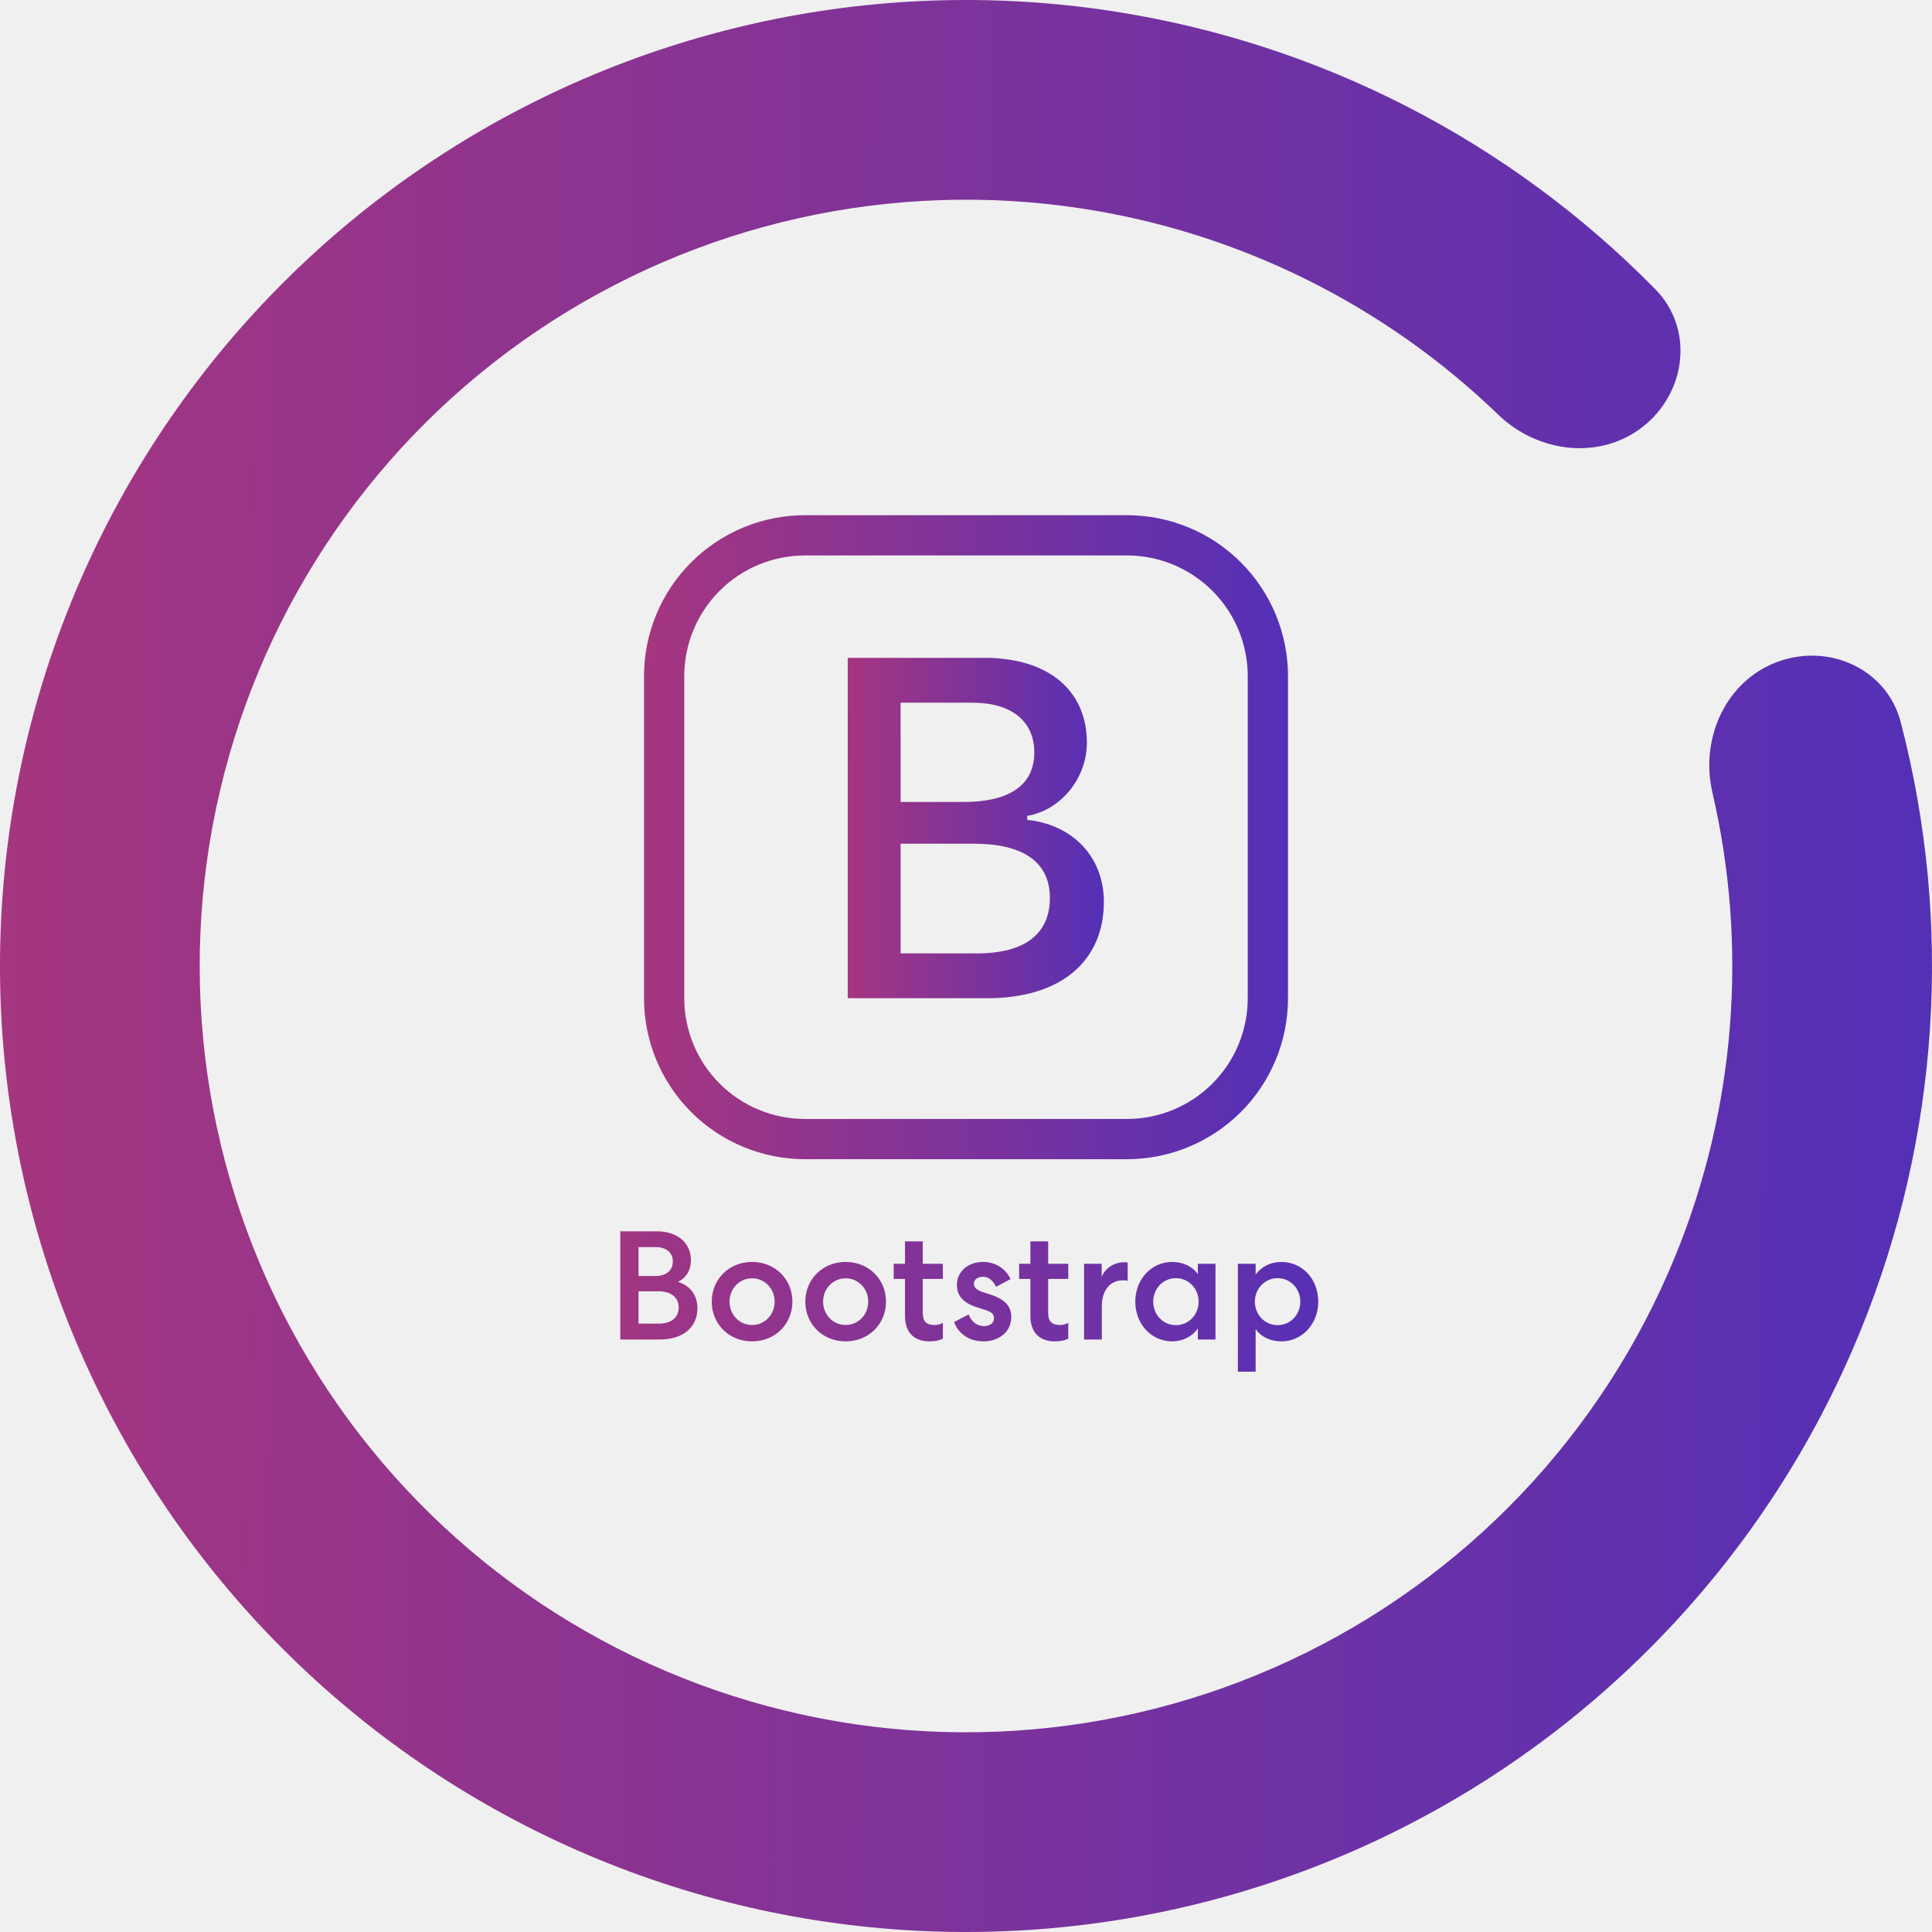
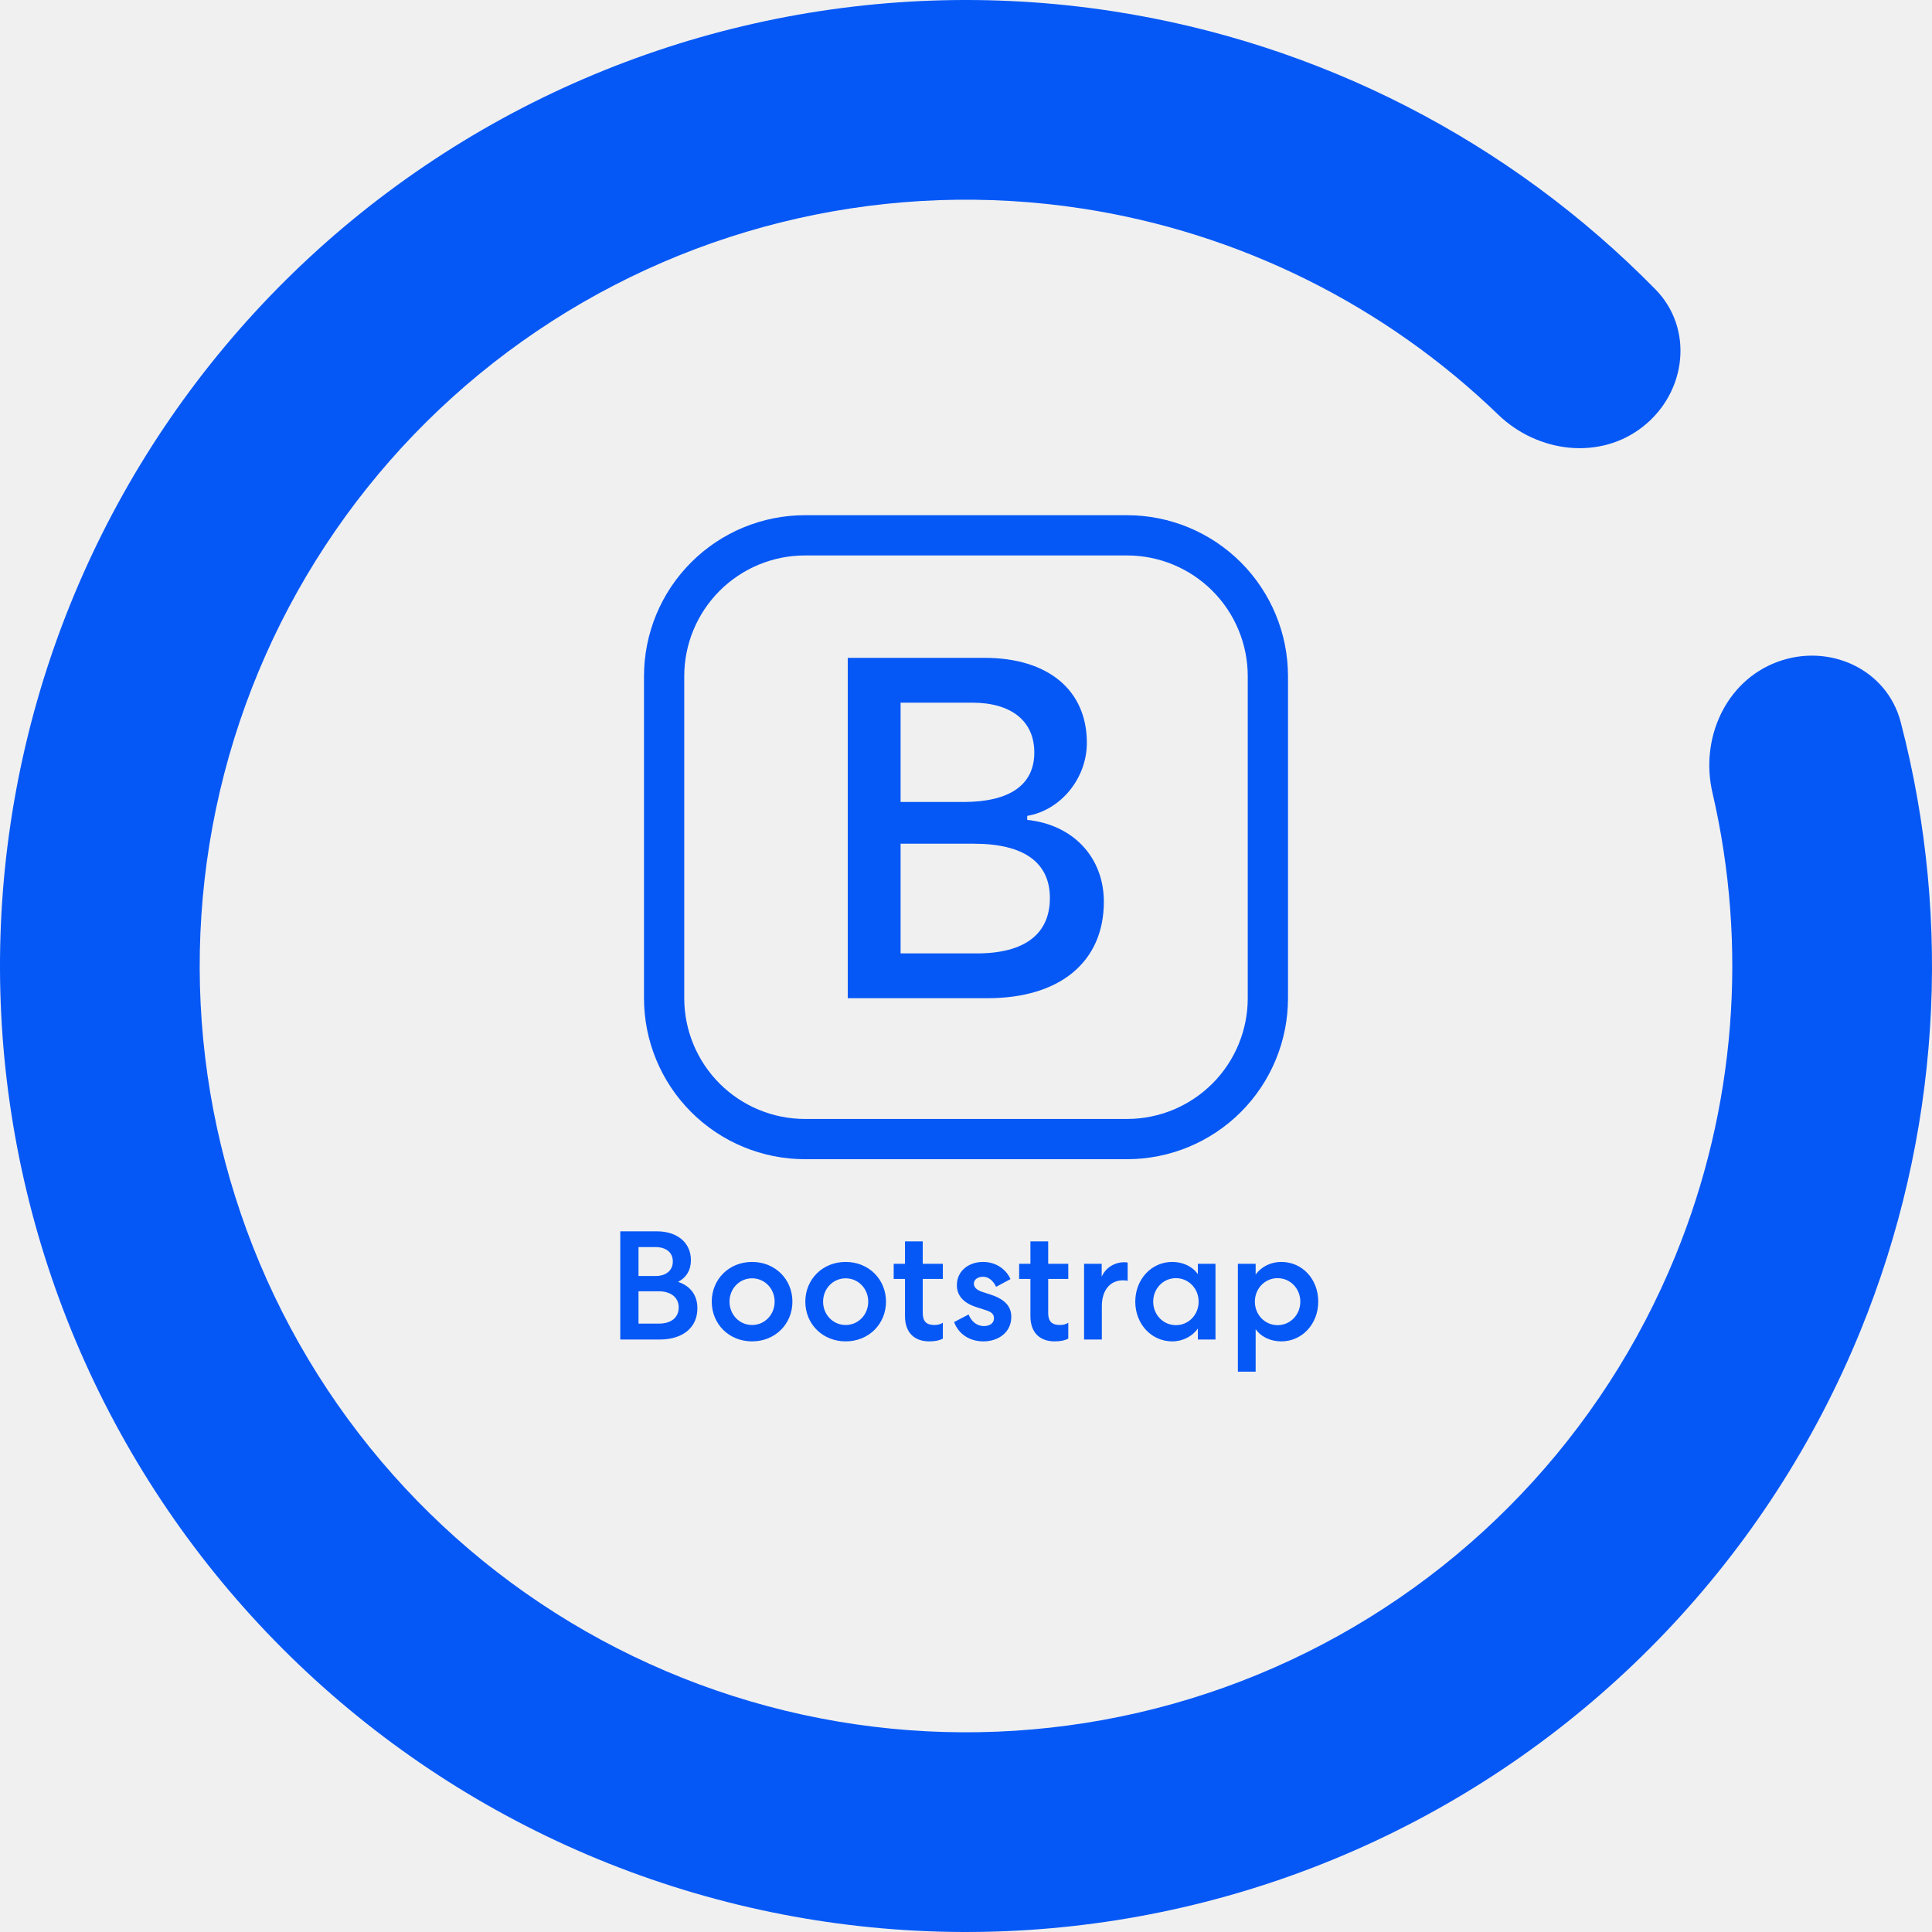
<svg xmlns="http://www.w3.org/2000/svg" width="150" height="150" viewBox="0 0 150 150" fill="none">
  <g clip-path="url(#clip0_2_50)">
    <path d="M137.97 51.398C141.979 49.896 146.49 51.922 147.571 56.065C151.646 71.681 150.59 88.273 144.438 103.343C137.307 120.816 123.849 134.958 106.751 142.948C89.653 150.937 70.171 152.187 52.193 146.448C34.214 140.709 19.06 128.403 9.753 111.984C0.446 95.566 -2.328 76.243 1.983 57.869C6.293 39.495 17.373 23.422 33.01 12.856C48.648 2.29 67.694 -1.992 86.349 0.864C102.439 3.327 117.217 10.943 128.523 22.461C131.521 25.516 130.943 30.427 127.595 33.095C124.246 35.763 119.401 35.167 116.32 32.193C107.509 23.688 96.233 18.062 84.003 16.189C69.204 13.924 54.096 17.321 41.691 25.703C29.286 34.084 20.497 46.835 17.077 61.41C13.658 75.985 15.859 91.315 23.241 104.339C30.624 117.363 42.645 127.125 56.907 131.678C71.17 136.231 86.624 135.239 100.187 128.901C113.751 122.563 124.426 111.345 130.084 97.484C134.759 86.028 135.723 73.464 132.952 61.535C131.983 57.365 133.961 52.901 137.97 51.398Z" fill="url(#paint0_linear_2_50)" />
    <path d="M48.158 104H51.218C53.006 104 54.146 103.076 54.146 101.576C54.146 100.568 53.618 99.848 52.646 99.524C53.282 99.2 53.642 98.612 53.642 97.844C53.642 96.452 52.55 95.6 51.002 95.6H48.158V104ZM49.574 102.764V100.256H51.146C52.07 100.256 52.694 100.724 52.694 101.504C52.694 102.32 52.082 102.764 51.158 102.764H49.574ZM49.574 99.068V96.824H50.906C51.686 96.824 52.238 97.22 52.238 97.94C52.238 98.66 51.686 99.068 50.906 99.068H49.574ZM58.391 97.976C56.591 97.976 55.259 99.332 55.259 101.06C55.259 102.788 56.591 104.144 58.391 104.144C60.191 104.144 61.523 102.788 61.523 101.06C61.523 99.332 60.191 97.976 58.391 97.976ZM58.391 99.248C59.375 99.248 60.143 100.052 60.143 101.06C60.143 102.068 59.375 102.872 58.391 102.872C57.407 102.872 56.639 102.068 56.639 101.06C56.639 100.052 57.407 99.248 58.391 99.248ZM65.657 97.976C63.857 97.976 62.525 99.332 62.525 101.06C62.525 102.788 63.857 104.144 65.657 104.144C67.457 104.144 68.789 102.788 68.789 101.06C68.789 99.332 67.457 97.976 65.657 97.976ZM65.657 99.248C66.641 99.248 67.409 100.052 67.409 101.06C67.409 102.068 66.641 102.872 65.657 102.872C64.673 102.872 63.905 102.068 63.905 101.06C63.905 100.052 64.673 99.248 65.657 99.248ZM70.263 96.38V98.12H69.386V99.296H70.263V102.188C70.263 103.424 70.959 104.144 72.147 104.144C72.626 104.144 72.975 104.06 73.203 103.928V102.692C73.022 102.824 72.782 102.872 72.555 102.872C71.93 102.872 71.642 102.596 71.642 101.936V99.296H73.203V98.12H71.642V96.38H70.263ZM74.076 102.644C74.412 103.556 75.252 104.144 76.356 104.144C77.508 104.144 78.516 103.448 78.516 102.248C78.516 101.468 78.072 100.904 76.968 100.532L76.272 100.304C75.828 100.16 75.612 99.944 75.612 99.668C75.612 99.332 75.924 99.128 76.32 99.128C76.764 99.128 77.112 99.44 77.34 99.908L78.456 99.308C78.084 98.492 77.28 97.976 76.32 97.976C75.216 97.976 74.292 98.672 74.292 99.776C74.292 100.592 74.796 101.156 75.792 101.48L76.5 101.708C76.968 101.852 77.172 102.02 77.172 102.344C77.172 102.764 76.812 102.956 76.38 102.956C75.852 102.956 75.408 102.596 75.204 102.056L74.076 102.644ZM80.001 96.38V98.12H79.125V99.296H80.001V102.188C80.001 103.424 80.697 104.144 81.885 104.144C82.365 104.144 82.713 104.06 82.941 103.928V102.692C82.761 102.824 82.521 102.872 82.293 102.872C81.669 102.872 81.381 102.596 81.381 101.936V99.296H82.941V98.12H81.381V96.38H80.001ZM87.551 98.036C87.527 98.012 87.443 98 87.287 98C86.519 98 85.823 98.444 85.535 99.128V98.12H84.167V104H85.547V101.408C85.547 100.196 86.171 99.404 87.191 99.404C87.371 99.404 87.491 99.416 87.551 99.452V98.036ZM93.002 98.12V98.924C92.57 98.312 91.826 97.976 91.01 97.976C89.39 97.976 88.142 99.332 88.142 101.06C88.142 102.788 89.39 104.144 91.01 104.144C91.826 104.144 92.57 103.76 93.002 103.148V104H94.37V98.12H93.002ZM89.534 101.06C89.534 100.052 90.302 99.236 91.298 99.236C92.294 99.236 93.062 100.052 93.062 101.06C93.062 102.068 92.294 102.884 91.298 102.884C90.302 102.884 89.534 102.068 89.534 101.06ZM96.108 98.12V106.496H97.488V103.196C97.92 103.808 98.664 104.144 99.48 104.144C101.1 104.144 102.348 102.788 102.348 101.06C102.348 99.296 101.1 97.976 99.48 97.976C98.664 97.976 97.92 98.348 97.488 98.96V98.12H96.108ZM100.956 101.06C100.956 102.068 100.188 102.884 99.192 102.884C98.196 102.884 97.428 102.068 97.428 101.06C97.428 100.052 98.196 99.236 99.192 99.236C100.188 99.236 100.956 100.052 100.956 101.06Z" fill="url(#paint1_linear_2_50)" />
    <g clip-path="url(#clip1_2_50)">
      <path d="M65.819 77.5H76.678C82.316 77.5 85.703 74.662 85.703 70.013C85.703 66.569 83.325 64.025 79.753 63.656V63.344C82.353 62.906 84.384 60.438 84.384 57.669C84.384 53.606 81.4 51.075 76.441 51.075H65.819V77.5ZM69.922 62.266V54.556H75.484C78.525 54.556 80.303 55.984 80.303 58.422C80.303 60.928 78.416 62.266 74.791 62.266H69.922ZM69.922 74.022V65.506H75.616C79.478 65.506 81.513 66.953 81.513 69.719C81.513 72.519 79.553 74.022 75.853 74.022H69.922V74.022Z" fill="url(#paint2_linear_2_50)" />
      <path d="M50 52.5C50 49.185 51.317 46.005 53.661 43.661C56.005 41.317 59.185 40 62.5 40H87.5C90.815 40 93.995 41.317 96.339 43.661C98.683 46.005 100 49.185 100 52.5V77.5C100 80.815 98.683 83.995 96.339 86.339C93.995 88.683 90.815 90 87.5 90H62.5C59.185 90 56.005 88.683 53.661 86.339C51.317 83.995 50 80.815 50 77.5V52.5ZM62.5 43.125C60.014 43.125 57.629 44.113 55.871 45.871C54.113 47.629 53.125 50.014 53.125 52.5V77.5C53.125 79.986 54.113 82.371 55.871 84.129C57.629 85.887 60.014 86.875 62.5 86.875H87.5C89.986 86.875 92.371 85.887 94.129 84.129C95.887 82.371 96.875 79.986 96.875 77.5V52.5C96.875 50.014 95.887 47.629 94.129 45.871C92.371 44.113 89.986 43.125 87.5 43.125H62.5Z" fill="url(#paint3_linear_2_50)" />
    </g>
  </g>
  <defs>
    <linearGradient id="paint0_linear_2_50" x1="-9.143" y1="67.069" x2="167.738" y2="67.719" gradientUnits="userSpaceOnUse">
-       <stop stop-color="#AA367C" />
-       <stop offset="1" stop-color="#4A2FBD" />
+       <stop stop-color="#0658F6" />
+       <stop offset="1" stop-color="#0658F6" />
    </linearGradient>
    <linearGradient id="paint1_linear_2_50" x1="41.343" y1="98.943" x2="112.088" y2="99.722" gradientUnits="userSpaceOnUse">
-       <stop stop-color="#AA367C" />
-       <stop offset="1" stop-color="#4A2FBD" />
+       <stop stop-color="#0658F6" />
+       <stop offset="1" stop-color="#0658F6" />
    </linearGradient>
    <linearGradient id="paint2_linear_2_50" x1="64.607" y1="62.89" x2="88.055" y2="62.955" gradientUnits="userSpaceOnUse">
-       <stop stop-color="#AA367C" />
-       <stop offset="1" stop-color="#4A2FBD" />
+       <stop stop-color="#0658F6" />
+       <stop offset="1" stop-color="#0658F6" />
    </linearGradient>
    <linearGradient id="paint3_linear_2_50" x1="46.952" y1="62.356" x2="105.913" y2="62.573" gradientUnits="userSpaceOnUse">
-       <stop stop-color="#AA367C" />
-       <stop offset="1" stop-color="#4A2FBD" />
+       <stop stop-color="#0658F6" />
+       <stop offset="1" stop-color="#0658F6" />
    </linearGradient>
    <clipPath id="clip0_2_50">
      <rect width="150" height="150" fill="white" />
    </clipPath>
    <clipPath id="clip1_2_50">
      <rect width="50" height="50" fill="white" transform="translate(50 40)" />
    </clipPath>
  </defs>
</svg>
